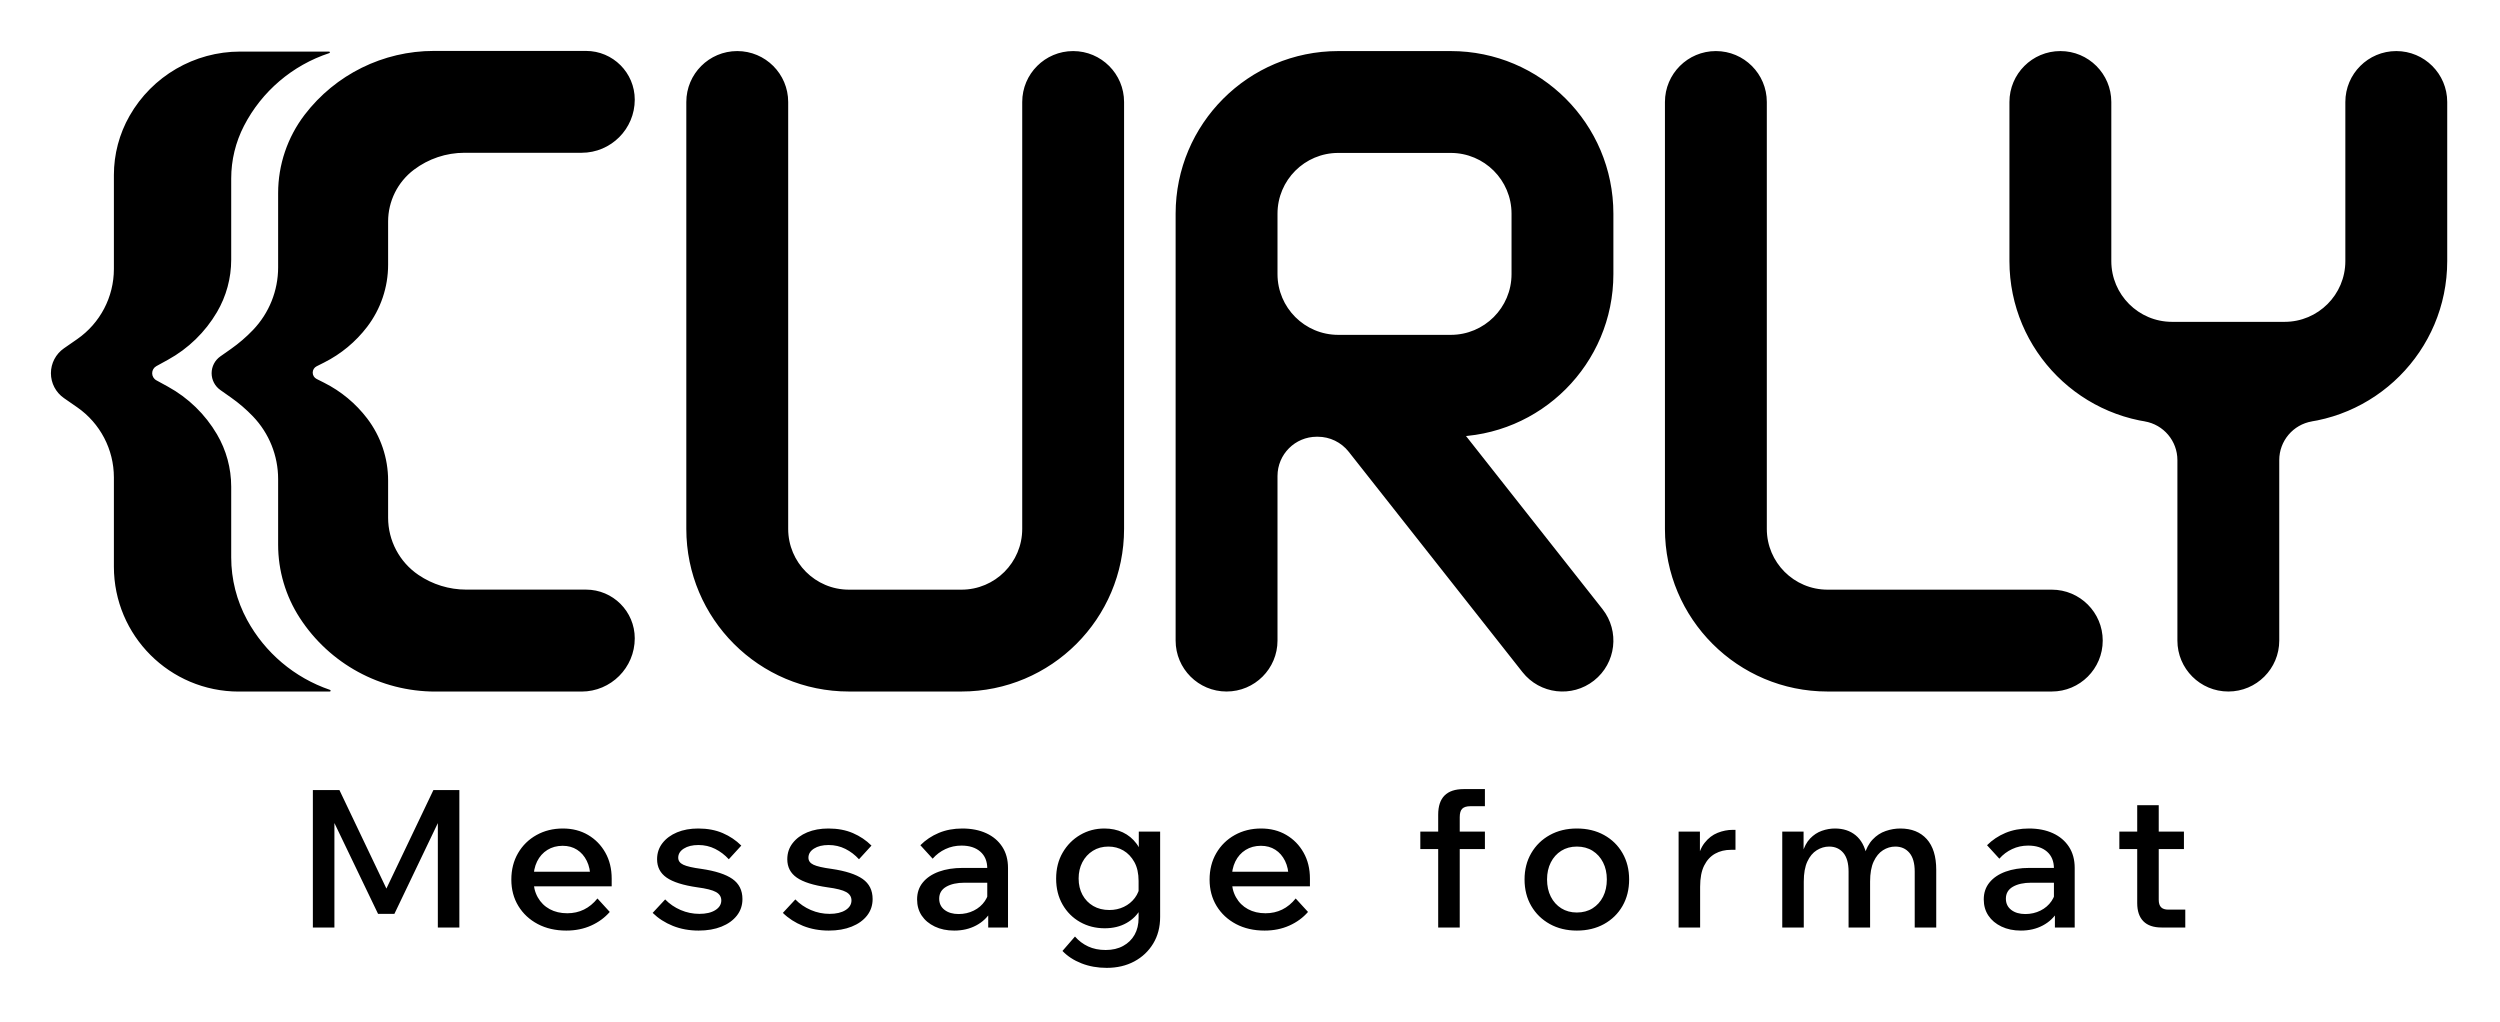
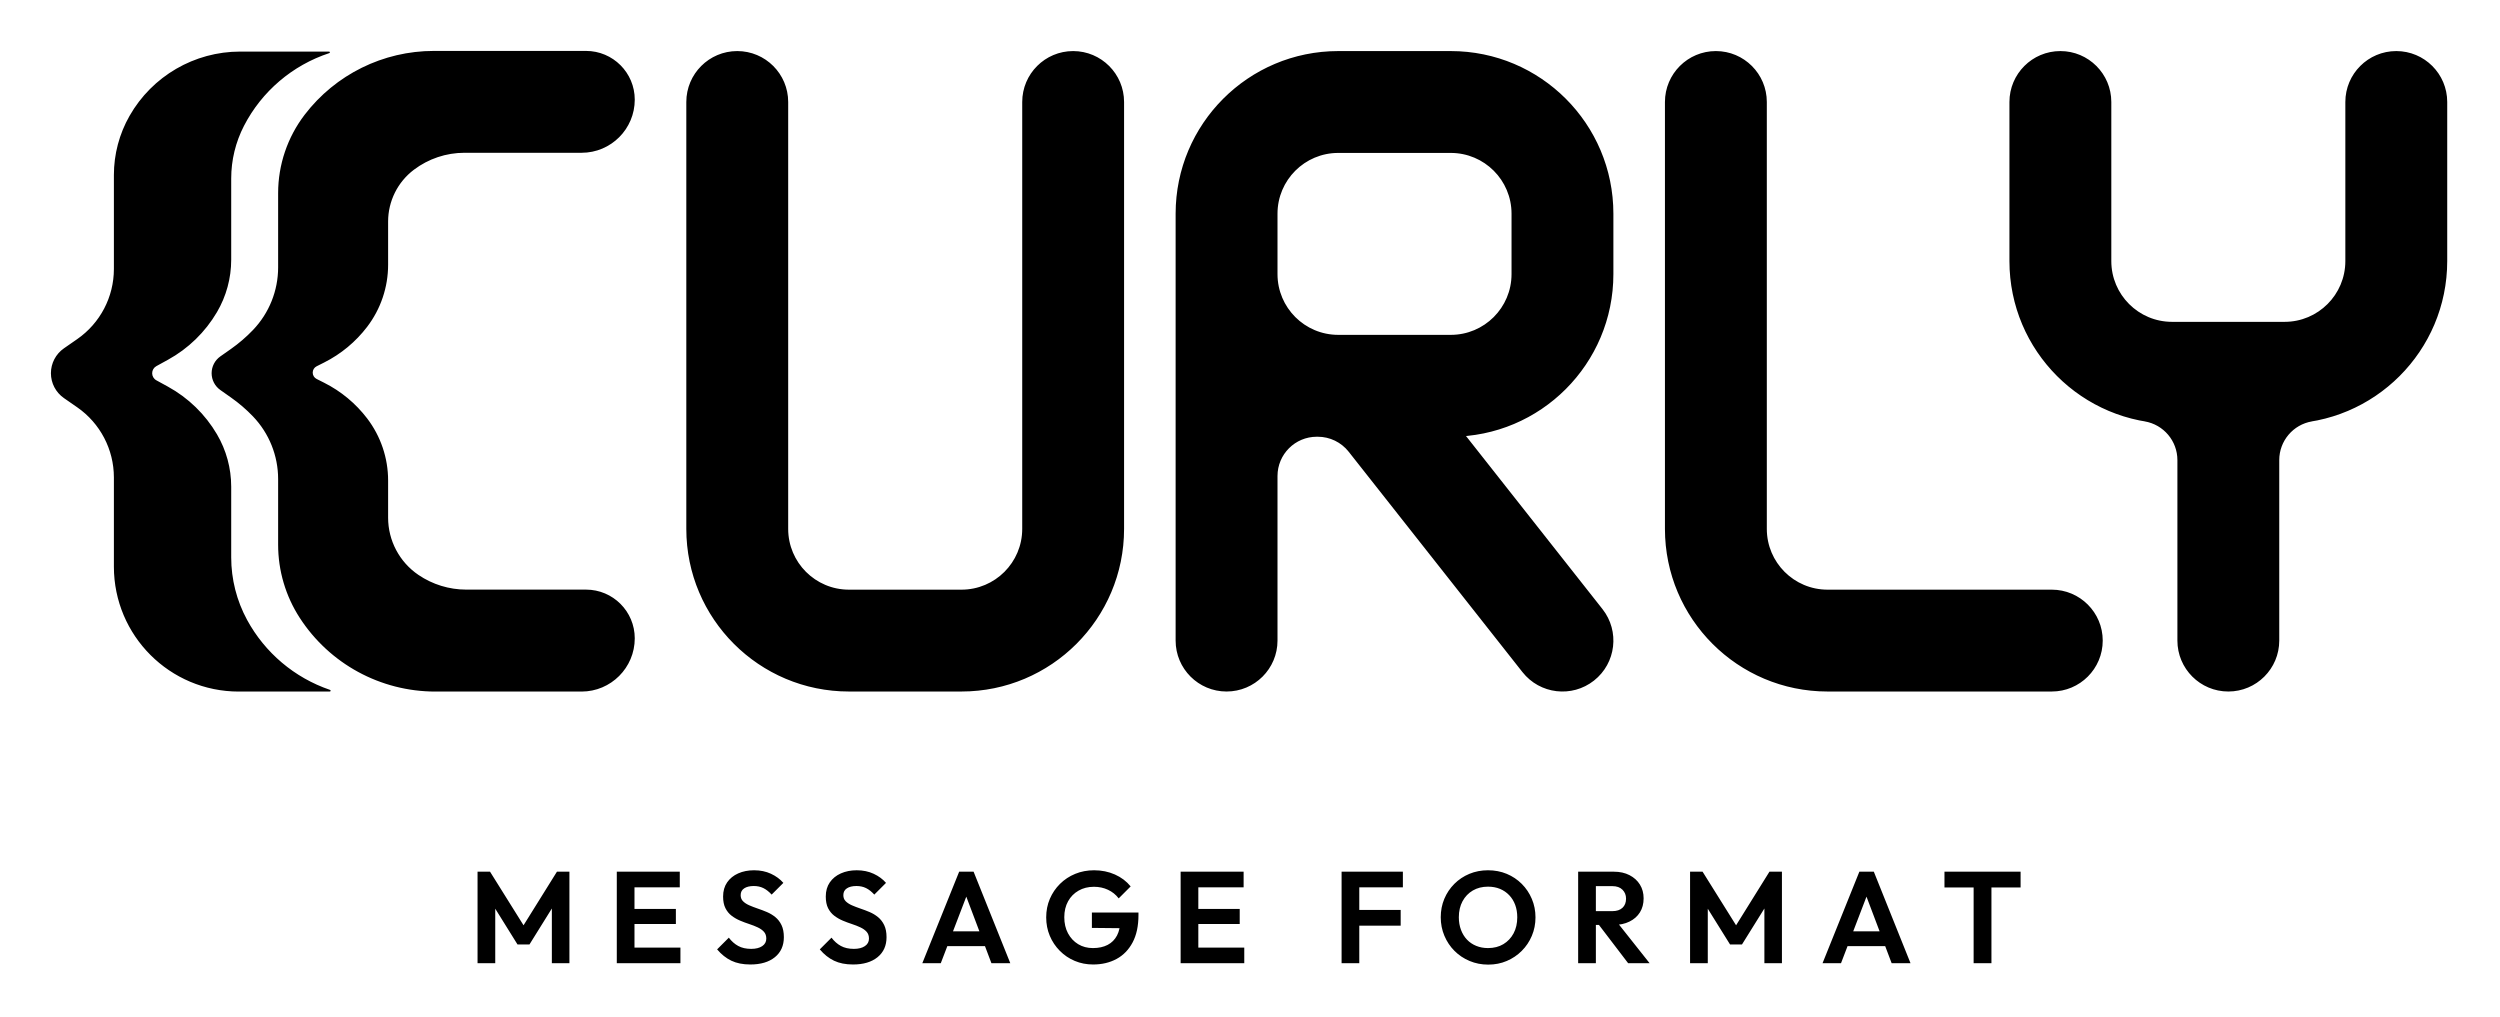
- <svg xmlns="http://www.w3.org/2000/svg" viewBox="0 0 999 408">
-   <path d="M 95.96 20.61 L 131.46 20.61 A 0.31 0.31 0 0 1 131.56 21.23 A 59.17 59.17 0 0 0 97.5 50.28 A 45.86 45.86 0 0 0 92.39 71.32 L 92.39 103.8 A 41.32 41.32 0 0 1 86.7 124.72 A 51.42 51.42 0 0 1 67.1 143.77 L 62.48 146.31 A 3.23 3.23 0 0 0 62.48 151.97 L 67.1 154.5 A 51.42 51.42 0 0 1 86.7 173.55 A 41.32 41.32 0 0 1 92.39 194.47 L 92.39 222.72 A 52.36 52.36 0 0 0 98.73 247.7 A 59.61 59.61 0 0 0 131.83 275.66 A 0.35 0.35 0 0 1 131.71 276.35 L 95.42 276.35 A 49.91 49.91 0 0 1 45.51 226.44 L 45.51 190.77 A 34.1 34.1 0 0 0 30.87 162.77 L 25.54 159.07 A 12.1 12.1 0 0 1 25.54 139.2 L 30.87 135.5 A 34.1 34.1 0 0 0 45.51 107.5 L 45.51 69.94 A 47.75 47.75 0 0 1 51.77 46.3 A 50.86 50.86 0 0 1 95.96 20.61 Z M 173.36 20.35 L 234.19 20.35 A 19.47 19.47 0 0 1 253.65 39.81 A 21.24 21.24 0 0 1 232.42 61.05 L 185.6 61.05 A 33.53 33.53 0 0 0 165.39 67.83 A 25.94 25.94 0 0 0 155.09 88.53 L 155.09 105.79 A 40.92 40.92 0 0 1 146.72 130.59 A 49.66 49.66 0 0 1 129.52 144.86 L 126.52 146.37 A 2.83 2.83 0 0 0 126.52 151.43 L 129.52 152.94 A 49.66 49.66 0 0 1 146.72 167.21 A 40.92 40.92 0 0 1 155.09 192.01 L 155.09 206.86 A 27.64 27.64 0 0 0 167.2 229.73 A 34.02 34.02 0 0 0 186.31 235.61 L 234.19 235.61 A 19.47 19.47 0 0 1 253.65 255.07 A 21.28 21.28 0 0 1 232.37 276.35 L 173.95 276.35 A 64.55 64.55 0 0 1 119.77 246.88 A 53.73 53.73 0 0 1 111.14 217.69 L 111.14 191.43 A 36.18 36.18 0 0 0 101.11 166.42 A 59.93 59.93 0 0 0 92.29 158.84 L 88.05 155.85 A 8.21 8.21 0 0 1 88.05 142.42 L 92.29 139.44 A 59.93 59.93 0 0 0 101.11 131.85 A 36.18 36.18 0 0 0 111.14 106.84 L 111.14 77.19 A 51.6 51.6 0 0 1 121.76 45.83 A 64.98 64.98 0 0 1 173.36 20.35 Z M 314.96 40.76 L 314.96 211.35 A 24.28 24.28 0 0 0 339.23 235.63 L 384.2 235.63 A 24.28 24.28 0 0 0 408.48 211.35 L 408.48 40.76 A 20.35 20.35 0 0 1 428.83 20.41 A 20.35 20.35 0 0 1 449.18 40.76 L 449.18 211.35 A 64.98 64.98 0 0 1 384.2 276.33 L 339.23 276.33 A 64.98 64.98 0 0 1 274.25 211.35 L 274.25 40.76 A 20.35 20.35 0 0 1 294.6 20.41 A 20.35 20.35 0 0 1 314.96 40.76 Z M 469.78 255.98 L 469.78 85.39 A 64.98 64.98 0 0 1 534.76 20.41 L 579.73 20.41 A 64.98 64.98 0 0 1 644.71 85.39 L 644.71 109.54 A 64.98 64.98 0 0 1 579.73 174.52 L 490.13 174.52 L 490.13 133.81 L 579.73 133.81 A 24.28 24.28 0 0 0 604.01 109.54 L 604.01 85.39 A 24.28 24.28 0 0 0 579.73 61.11 L 534.76 61.11 A 24.28 24.28 0 0 0 510.49 85.39 L 510.49 255.98 A 20.35 20.35 0 0 1 490.13 276.33 A 20.35 20.35 0 0 1 469.78 255.98 Z M 510.49 109.54 A 24.28 24.28 0 0 0 534.76 133.81 L 510.49 133.81 Z M 510.49 174.52 L 526.18 174.52 A 15.69 15.69 0 0 0 510.49 190.21 L 510.49 174.52 Z M 534.21 174.52 L 538.92 180.5 A 15.69 15.69 0 0 0 526.6 174.52 L 534.21 174.52 Z M 560.06 141.57 L 640.34 243.38 A 20.35 20.35 0 0 1 636.96 271.96 A 20.35 20.35 0 0 1 608.38 268.58 L 528.1 166.77 A 20.35 20.35 0 0 1 531.48 138.19 A 20.35 20.35 0 0 1 560.06 141.57 Z M 706.02 40.76 L 706.02 211.35 A 24.28 24.28 0 0 0 730.29 235.63 L 819.89 235.63 A 20.35 20.35 0 0 1 840.25 255.98 A 20.35 20.35 0 0 1 819.89 276.33 L 730.29 276.33 A 64.98 64.98 0 0 1 665.31 211.35 L 665.31 40.76 A 20.35 20.35 0 0 1 685.67 20.41 A 20.35 20.35 0 0 1 706.02 40.76 Z M 910.79 143.81 L 910.79 255.98 A 20.35 20.35 0 0 1 890.44 276.33 A 20.35 20.35 0 0 1 870.09 255.98 L 870.09 143.81 L 910.79 143.81 Z M 870.09 169.31 L 870.09 183.86 A 15.69 15.69 0 0 0 857.03 168.39 L 870.09 169.31 Z M 910.79 169.31 L 923.85 168.39 A 15.69 15.69 0 0 0 910.79 183.86 L 910.79 169.31 Z M 843.68 40.76 L 843.68 104.33 A 24.28 24.28 0 0 0 867.95 128.61 L 912.93 128.61 A 24.28 24.28 0 0 0 937.2 104.33 L 937.2 40.76 A 20.35 20.35 0 0 1 957.55 20.41 A 20.35 20.35 0 0 1 977.91 40.76 L 977.91 104.33 A 64.98 64.98 0 0 1 912.93 169.31 L 867.95 169.31 A 64.98 64.98 0 0 1 802.97 104.33 L 802.97 40.76 A 20.35 20.35 0 0 1 823.33 20.41 A 20.35 20.35 0 0 1 843.68 40.76 Z M 157.6 365.18 L 151.07 365.18 L 129.33 319.93 L 133.63 319.78 L 133.63 370.63 L 125.02 370.63 L 125.02 315.7 L 135.63 315.7 L 156.44 359.34 L 152.37 359.34 L 173.19 315.7 L 183.56 315.7 L 183.56 370.63 L 174.96 370.63 L 174.96 319.78 L 179.26 319.93 Z M 238.74 359.03 L 243.66 364.41 Q 240.66 367.86 236.21 369.86 Q 231.75 371.86 226.3 371.86 Q 219.85 371.86 214.89 369.25 Q 209.94 366.63 207.13 362.03 Q 204.33 357.42 204.33 351.5 Q 204.33 345.51 207.02 340.9 Q 209.71 336.29 214.39 333.68 Q 219.08 331.07 224.92 331.07 Q 230.6 331.07 234.98 333.64 Q 239.36 336.21 241.89 340.71 Q 244.43 345.2 244.43 351.12 L 244.43 351.58 L 235.9 351.58 L 235.9 350.73 Q 235.9 346.89 234.48 344.01 Q 233.06 341.13 230.6 339.56 Q 228.14 337.98 224.84 337.98 Q 221.38 337.98 218.73 339.63 Q 216.08 341.28 214.62 344.24 Q 213.16 347.2 213.16 351.35 Q 213.16 355.5 214.89 358.57 Q 216.62 361.64 219.65 363.29 Q 222.69 364.94 226.68 364.94 Q 233.98 364.94 238.74 359.03 Z M 244.43 354.19 L 210.32 354.19 L 210.32 348.35 L 243.2 348.35 L 244.43 351.19 Z M 260.8 364.79 L 265.8 359.41 Q 268.41 362.1 271.98 363.64 Q 275.55 365.18 279.47 365.18 Q 283.47 365.18 285.85 363.68 Q 288.23 362.18 288.23 359.8 Q 288.23 357.65 286.12 356.46 Q 284 355.27 278.63 354.57 Q 270.18 353.35 266.37 350.69 Q 262.57 348.04 262.57 343.36 Q 262.57 339.67 264.72 336.91 Q 266.87 334.14 270.56 332.6 Q 274.25 331.07 279.01 331.07 Q 284.54 331.07 288.81 332.91 Q 293.07 334.75 296.22 337.9 L 291.23 343.36 Q 288.84 340.75 285.77 339.21 Q 282.7 337.67 279.09 337.67 Q 275.48 337.67 273.25 339.1 Q 271.02 340.52 271.02 342.74 Q 271.02 344.59 273.06 345.55 Q 275.09 346.51 280.24 347.2 Q 288.69 348.43 292.68 351.23 Q 296.68 354.04 296.68 359.26 Q 296.68 363.02 294.45 365.87 Q 292.22 368.71 288.31 370.28 Q 284.39 371.86 279.16 371.86 Q 273.56 371.86 268.87 369.98 Q 264.18 368.09 260.8 364.79 Z M 312.83 364.79 L 317.82 359.41 Q 320.43 362.1 324.01 363.64 Q 327.58 365.18 331.5 365.18 Q 335.49 365.18 337.87 363.68 Q 340.25 362.18 340.25 359.8 Q 340.25 357.65 338.14 356.46 Q 336.03 355.27 330.65 354.57 Q 322.2 353.35 318.4 350.69 Q 314.6 348.04 314.6 343.36 Q 314.6 339.67 316.75 336.91 Q 318.9 334.14 322.58 332.6 Q 326.27 331.07 331.03 331.07 Q 336.57 331.07 340.83 332.91 Q 345.09 334.75 348.24 337.9 L 343.25 343.36 Q 340.87 340.75 337.8 339.21 Q 334.72 337.67 331.11 337.67 Q 327.5 337.67 325.27 339.1 Q 323.05 340.52 323.05 342.74 Q 323.05 344.59 325.08 345.55 Q 327.12 346.51 332.26 347.2 Q 340.71 348.43 344.71 351.23 Q 348.7 354.04 348.7 359.26 Q 348.7 363.02 346.48 365.87 Q 344.25 368.71 340.33 370.28 Q 336.41 371.86 331.19 371.86 Q 325.58 371.86 320.89 369.98 Q 316.21 368.09 312.83 364.79 Z M 402.8 370.63 L 394.89 370.63 L 394.89 363.02 L 394.51 361.41 L 394.51 347.05 Q 394.51 342.74 391.74 340.32 Q 388.98 337.9 384.21 337.9 Q 380.76 337.9 377.8 339.29 Q 374.84 340.67 372.69 343.13 L 367.78 337.75 Q 370.92 334.6 375.15 332.83 Q 379.37 331.07 384.52 331.07 Q 389.98 331.07 394.09 332.95 Q 398.2 334.83 400.5 338.37 Q 402.8 341.9 402.8 346.82 Z M 381.3 371.86 Q 376.92 371.86 373.54 370.25 Q 370.16 368.63 368.31 365.87 Q 366.47 363.1 366.47 359.41 Q 366.47 355.42 368.77 352.62 Q 371.08 349.81 375.19 348.31 Q 379.3 346.82 384.68 346.82 L 395.43 346.82 L 395.43 352.73 L 385.44 352.73 Q 380.91 352.73 378.11 354.34 Q 375.3 355.96 375.3 359.11 Q 375.3 361.95 377.45 363.6 Q 379.61 365.25 383.06 365.25 Q 386.37 365.25 389.13 363.87 Q 391.9 362.49 393.55 360.07 Q 395.2 357.65 395.43 354.5 L 398.2 355.8 Q 398.2 360.49 396.04 364.14 Q 393.89 367.79 390.05 369.82 Q 386.21 371.86 381.3 371.86 Z M 463.59 366.4 Q 463.59 372.47 460.82 377.04 Q 458.06 381.61 453.25 384.19 Q 448.45 386.76 442.23 386.76 Q 436.78 386.76 432.17 384.96 Q 427.56 383.15 424.56 380 L 429.56 374.24 Q 431.78 376.78 434.82 378.2 Q 437.85 379.62 441.85 379.62 Q 445.84 379.62 448.8 378 Q 451.76 376.39 453.37 373.55 Q 454.98 370.71 454.98 366.79 L 454.98 352.04 Q 454.98 347.51 453.29 344.47 Q 451.6 341.44 448.91 339.86 Q 446.23 338.29 442.92 338.29 Q 439.39 338.29 436.7 339.98 Q 434.01 341.67 432.51 344.55 Q 431.02 347.43 431.02 351.04 Q 431.02 354.73 432.55 357.57 Q 434.09 360.41 436.85 362.03 Q 439.62 363.64 443.31 363.64 Q 446.46 363.64 449.11 362.37 Q 451.76 361.1 453.49 358.8 Q 455.21 356.49 455.6 353.5 L 457.44 354.88 Q 457.83 359.41 455.87 363.06 Q 453.91 366.71 450.18 368.82 Q 446.46 370.94 441.46 370.94 Q 436.01 370.94 431.59 368.44 Q 427.17 365.94 424.6 361.45 Q 422.03 356.96 422.03 351.12 Q 422.03 345.2 424.64 340.71 Q 427.25 336.21 431.63 333.64 Q 436.01 331.07 441.31 331.07 Q 445.38 331.07 448.65 332.6 Q 451.91 334.14 454.1 337.06 Q 456.29 339.98 456.9 344.13 L 455.06 344.13 L 455.06 332.3 L 463.59 332.3 Z M 517.76 359.03 L 522.68 364.41 Q 519.69 367.86 515.23 369.86 Q 510.77 371.86 505.32 371.86 Q 498.87 371.86 493.91 369.25 Q 488.96 366.63 486.15 362.03 Q 483.35 357.42 483.35 351.5 Q 483.35 345.51 486.04 340.9 Q 488.73 336.29 493.41 333.68 Q 498.1 331.07 503.94 331.07 Q 509.62 331.07 514 333.64 Q 518.38 336.21 520.91 340.71 Q 523.45 345.2 523.45 351.12 L 523.45 351.58 L 514.92 351.58 L 514.92 350.73 Q 514.92 346.89 513.5 344.01 Q 512.08 341.13 509.62 339.56 Q 507.16 337.98 503.86 337.98 Q 500.4 337.98 497.75 339.63 Q 495.1 341.28 493.64 344.24 Q 492.18 347.2 492.18 351.35 Q 492.18 355.5 493.91 358.57 Q 495.64 361.64 498.68 363.29 Q 501.71 364.94 505.7 364.94 Q 513 364.94 517.76 359.03 Z M 523.45 354.19 L 489.34 354.19 L 489.34 348.35 L 522.22 348.35 L 523.45 351.19 Z M 583.31 370.63 L 574.7 370.63 L 574.7 325.54 Q 574.7 315.32 584.92 315.32 L 593.37 315.32 L 593.37 322.16 L 587.61 322.16 Q 585.31 322.16 584.31 323.16 Q 583.31 324.15 583.31 326.54 Z M 593.37 339.29 L 567.56 339.29 L 567.56 332.3 L 593.37 332.3 Z M 630.11 371.86 Q 624.04 371.86 619.31 369.25 Q 614.59 366.63 611.9 362.03 Q 609.21 357.42 609.21 351.42 Q 609.21 345.51 611.9 340.9 Q 614.59 336.29 619.31 333.68 Q 624.04 331.07 630.11 331.07 Q 636.25 331.07 640.98 333.68 Q 645.7 336.29 648.35 340.9 Q 651 345.51 651 351.42 Q 651 357.42 648.35 362.03 Q 645.7 366.63 640.98 369.25 Q 636.25 371.86 630.11 371.86 Z M 630.11 364.64 Q 633.72 364.64 636.41 362.95 Q 639.09 361.26 640.59 358.3 Q 642.09 355.34 642.09 351.42 Q 642.09 347.58 640.59 344.63 Q 639.09 341.67 636.41 339.98 Q 633.72 338.29 630.11 338.29 Q 626.57 338.29 623.88 339.98 Q 621.2 341.67 619.7 344.63 Q 618.2 347.58 618.2 351.42 Q 618.2 355.34 619.7 358.3 Q 621.2 361.26 623.88 362.95 Q 626.57 364.64 630.11 364.64 Z M 693.5 331.61 L 693.5 339.59 L 691.66 339.59 Q 688.13 339.59 685.36 341.13 Q 682.6 342.67 680.98 345.89 Q 679.37 349.12 679.37 354.34 L 679.37 370.63 L 670.77 370.63 L 670.77 332.3 L 679.29 332.3 L 679.29 344.66 L 678.14 344.66 Q 678.91 339.67 681.14 336.83 Q 683.36 333.99 686.36 332.8 Q 689.36 331.61 692.35 331.61 Z M 773.72 370.63 L 765.12 370.63 L 765.12 348.28 Q 765.12 343.28 763 340.79 Q 760.89 338.29 757.36 338.29 Q 754.74 338.29 752.44 339.75 Q 750.14 341.21 748.71 344.28 Q 747.29 347.35 747.29 352.27 L 747.29 370.63 L 738.69 370.63 L 738.69 348.28 Q 738.69 343.28 736.58 340.79 Q 734.46 338.29 730.93 338.29 Q 728.32 338.29 725.98 339.75 Q 723.63 341.21 722.21 344.28 Q 720.79 347.35 720.79 352.27 L 720.79 370.63 L 712.19 370.63 L 712.19 332.3 L 720.71 332.3 L 720.71 341.13 L 720.18 341.05 Q 721.25 337.21 723.33 335.06 Q 725.4 332.91 728.01 331.99 Q 730.62 331.07 733.24 331.07 Q 738.23 331.07 741.53 333.79 Q 744.83 336.52 745.91 341.82 L 744.91 341.9 Q 746.06 337.83 748.33 335.45 Q 750.6 333.06 753.52 332.07 Q 756.43 331.07 759.35 331.07 Q 766.11 331.07 769.92 335.29 Q 773.72 339.52 773.72 347.58 Z M 829.05 370.63 L 821.14 370.63 L 821.14 363.02 L 820.75 361.41 L 820.75 347.05 Q 820.75 342.74 817.99 340.32 Q 815.22 337.9 810.46 337.9 Q 807 337.9 804.05 339.29 Q 801.09 340.67 798.94 343.13 L 794.02 337.75 Q 797.17 334.6 801.39 332.83 Q 805.62 331.07 810.77 331.07 Q 816.22 331.07 820.33 332.95 Q 824.44 334.83 826.75 338.37 Q 829.05 341.9 829.05 346.82 Z M 807.54 371.86 Q 803.16 371.86 799.78 370.25 Q 796.4 368.63 794.56 365.87 Q 792.71 363.1 792.71 359.41 Q 792.71 355.42 795.02 352.62 Q 797.32 349.81 801.43 348.31 Q 805.54 346.82 810.92 346.82 L 821.68 346.82 L 821.68 352.73 L 811.69 352.73 Q 807.16 352.73 804.35 354.34 Q 801.55 355.96 801.55 359.11 Q 801.55 361.95 803.7 363.6 Q 805.85 365.25 809.31 365.25 Q 812.61 365.25 815.38 363.87 Q 818.14 362.49 819.79 360.07 Q 821.44 357.65 821.68 354.5 L 824.44 355.8 Q 824.44 360.49 822.29 364.14 Q 820.14 367.79 816.3 369.82 Q 812.46 371.86 807.54 371.86 Z M 873.24 370.63 L 863.79 370.63 Q 858.95 370.63 856.49 368.13 Q 854.03 365.64 854.03 360.87 L 854.03 321.77 L 862.63 321.77 L 862.63 359.57 Q 862.63 361.56 863.56 362.53 Q 864.48 363.49 866.48 363.49 L 873.24 363.49 Z M 872.7 339.29 L 846.89 339.29 L 846.89 332.3 L 872.7 332.3 Z" />
+ <svg xmlns="http://www.w3.org/2000/svg" viewBox="0 0 999 406">
+   <path d="M 95.96 20.61 L 131.46 20.61 A 0.31 0.31 0 0 1 131.56 21.23 A 59.17 59.17 0 0 0 97.5 50.28 A 45.86 45.86 0 0 0 92.39 71.32 L 92.39 103.8 A 41.32 41.32 0 0 1 86.7 124.72 A 51.42 51.42 0 0 1 67.1 143.77 L 62.48 146.31 A 3.23 3.23 0 0 0 62.48 151.97 L 67.1 154.5 A 51.42 51.42 0 0 1 86.7 173.55 A 41.32 41.32 0 0 1 92.39 194.47 L 92.39 222.72 A 52.36 52.36 0 0 0 98.73 247.7 A 59.61 59.61 0 0 0 131.83 275.66 A 0.35 0.35 0 0 1 131.71 276.35 L 95.42 276.35 A 49.91 49.91 0 0 1 45.51 226.44 L 45.51 190.77 A 34.1 34.1 0 0 0 30.87 162.77 L 25.54 159.07 A 12.1 12.1 0 0 1 25.54 139.2 L 30.87 135.5 A 34.1 34.1 0 0 0 45.51 107.5 L 45.51 69.94 A 47.75 47.75 0 0 1 51.77 46.3 A 50.86 50.86 0 0 1 95.96 20.61 Z M 173.36 20.35 L 234.19 20.35 A 19.47 19.47 0 0 1 253.65 39.81 A 21.24 21.24 0 0 1 232.42 61.05 L 185.6 61.05 A 33.53 33.53 0 0 0 165.39 67.83 A 25.94 25.94 0 0 0 155.09 88.53 L 155.09 105.79 A 40.92 40.92 0 0 1 146.72 130.59 A 49.66 49.66 0 0 1 129.52 144.86 L 126.52 146.37 A 2.83 2.83 0 0 0 126.52 151.43 L 129.52 152.94 A 49.66 49.66 0 0 1 146.72 167.21 A 40.92 40.92 0 0 1 155.09 192.01 L 155.09 206.86 A 27.64 27.64 0 0 0 167.2 229.73 A 34.02 34.02 0 0 0 186.31 235.61 L 234.19 235.61 A 19.47 19.47 0 0 1 253.65 255.07 A 21.28 21.28 0 0 1 232.37 276.35 L 173.95 276.35 A 64.55 64.55 0 0 1 119.77 246.88 A 53.73 53.73 0 0 1 111.14 217.69 L 111.14 191.43 A 36.18 36.18 0 0 0 101.11 166.42 A 59.93 59.93 0 0 0 92.29 158.84 L 88.05 155.85 A 8.21 8.21 0 0 1 88.05 142.42 L 92.29 139.44 A 59.93 59.93 0 0 0 101.11 131.85 A 36.18 36.18 0 0 0 111.14 106.84 L 111.14 77.19 A 51.6 51.6 0 0 1 121.76 45.83 A 64.98 64.98 0 0 1 173.36 20.35 Z M 314.96 40.76 L 314.96 211.35 A 24.28 24.28 0 0 0 339.23 235.63 L 384.2 235.63 A 24.28 24.28 0 0 0 408.48 211.35 L 408.48 40.76 A 20.35 20.35 0 0 1 428.83 20.41 A 20.35 20.35 0 0 1 449.18 40.76 L 449.18 211.35 A 64.98 64.98 0 0 1 384.2 276.33 L 339.23 276.33 A 64.98 64.98 0 0 1 274.25 211.35 L 274.25 40.76 A 20.35 20.35 0 0 1 294.6 20.41 A 20.35 20.35 0 0 1 314.96 40.76 Z M 469.78 255.98 L 469.78 85.39 A 64.98 64.98 0 0 1 534.76 20.41 L 579.73 20.41 A 64.98 64.98 0 0 1 644.71 85.39 L 644.71 109.54 A 64.98 64.98 0 0 1 579.73 174.52 L 490.13 174.52 L 490.13 133.81 L 579.73 133.81 A 24.28 24.28 0 0 0 604.01 109.54 L 604.01 85.39 A 24.28 24.28 0 0 0 579.73 61.11 L 534.76 61.11 A 24.28 24.28 0 0 0 510.49 85.39 L 510.49 255.98 A 20.35 20.35 0 0 1 490.13 276.33 A 20.35 20.35 0 0 1 469.78 255.98 Z M 510.49 109.54 A 24.28 24.28 0 0 0 534.76 133.81 L 510.49 133.81 Z M 510.49 174.52 L 526.18 174.52 A 15.69 15.69 0 0 0 510.49 190.21 L 510.49 174.52 Z M 534.21 174.52 L 538.92 180.5 A 15.69 15.69 0 0 0 526.6 174.52 L 534.21 174.52 Z M 560.06 141.57 L 640.34 243.38 A 20.35 20.35 0 0 1 636.96 271.96 A 20.35 20.35 0 0 1 608.38 268.58 L 528.1 166.77 A 20.35 20.35 0 0 1 531.48 138.19 A 20.35 20.35 0 0 1 560.06 141.57 Z M 706.02 40.76 L 706.02 211.35 A 24.28 24.28 0 0 0 730.29 235.63 L 819.89 235.63 A 20.35 20.35 0 0 1 840.25 255.98 A 20.35 20.35 0 0 1 819.89 276.33 L 730.29 276.33 A 64.98 64.98 0 0 1 665.31 211.35 L 665.31 40.76 A 20.35 20.35 0 0 1 685.67 20.41 A 20.35 20.35 0 0 1 706.02 40.76 Z M 910.79 143.81 L 910.79 255.98 A 20.35 20.35 0 0 1 890.44 276.33 A 20.35 20.35 0 0 1 870.09 255.98 L 870.09 143.81 L 910.79 143.81 Z M 870.09 169.31 L 870.09 183.86 A 15.69 15.69 0 0 0 857.03 168.39 L 870.09 169.31 Z M 910.79 169.31 L 923.85 168.39 A 15.69 15.69 0 0 0 910.79 183.86 L 910.79 169.31 Z M 843.68 40.76 L 843.68 104.33 A 24.28 24.28 0 0 0 867.95 128.61 L 912.93 128.61 A 24.28 24.28 0 0 0 937.2 104.33 L 937.2 40.76 A 20.35 20.35 0 0 1 957.55 20.41 A 20.35 20.35 0 0 1 977.91 40.76 L 977.91 104.33 A 64.98 64.98 0 0 1 912.93 169.31 L 867.95 169.31 A 64.98 64.98 0 0 1 802.97 104.33 L 802.97 40.76 A 20.35 20.35 0 0 1 823.33 20.41 A 20.35 20.35 0 0 1 843.68 40.76 Z M 190.83 384.89 L 190.83 348.33 L 195.82 348.33 L 210.64 372.04 L 207.78 372.04 L 222.55 348.33 L 227.54 348.33 L 227.54 384.89 L 220.52 384.89 L 220.52 360.45 L 221.87 360.86 L 211.58 377.4 L 206.79 377.4 L 196.5 360.86 L 197.9 360.45 L 197.9 384.89 Z M 246.47 384.89 L 246.47 348.33 L 253.54 348.33 L 253.54 384.89 Z M 251.67 384.89 L 251.67 378.65 L 271.9 378.65 L 271.9 384.89 Z M 251.67 369.23 L 251.67 363.2 L 270.08 363.2 L 270.08 369.23 Z M 251.67 354.57 L 251.67 348.33 L 271.64 348.33 L 271.64 354.57 Z M 299.82 385.41 Q 295.4 385.41 292.25 383.9 Q 289.11 382.39 286.56 379.37 L 291.24 374.69 Q 292.85 376.83 294.98 378 Q 297.11 379.17 300.18 379.17 Q 302.94 379.17 304.58 378.07 Q 306.21 376.98 306.21 375.06 Q 306.21 373.39 305.28 372.35 Q 304.34 371.31 302.81 370.59 Q 301.27 369.86 299.43 369.26 Q 297.58 368.66 295.74 367.88 Q 293.89 367.1 292.36 365.93 Q 290.82 364.76 289.89 362.92 Q 288.95 361.07 288.95 358.26 Q 288.95 354.93 290.56 352.6 Q 292.17 350.26 294.98 349.01 Q 297.79 347.76 301.33 347.76 Q 305.07 347.76 308.09 349.16 Q 311.1 350.57 313.03 352.8 L 308.35 357.48 Q 306.73 355.71 305.04 354.88 Q 303.35 354.05 301.22 354.05 Q 298.78 354.05 297.37 354.99 Q 295.97 355.92 295.97 357.69 Q 295.97 359.2 296.91 360.13 Q 297.84 361.07 299.38 361.75 Q 300.91 362.42 302.76 363.05 Q 304.6 363.67 306.45 364.45 Q 308.29 365.23 309.83 366.48 Q 311.36 367.73 312.3 369.68 Q 313.23 371.63 313.23 374.49 Q 313.23 379.58 309.65 382.49 Q 306.06 385.41 299.82 385.41 Z M 340.85 385.41 Q 336.43 385.41 333.28 383.9 Q 330.13 382.39 327.59 379.37 L 332.27 374.69 Q 333.88 376.83 336.01 378 Q 338.14 379.17 341.21 379.17 Q 343.97 379.17 345.6 378.07 Q 347.24 376.98 347.24 375.06 Q 347.24 373.39 346.31 372.35 Q 345.37 371.31 343.84 370.59 Q 342.3 369.86 340.46 369.26 Q 338.61 368.66 336.76 367.88 Q 334.92 367.1 333.38 365.93 Q 331.85 364.76 330.91 362.92 Q 329.98 361.07 329.98 358.26 Q 329.98 354.93 331.59 352.6 Q 333.2 350.26 336.01 349.01 Q 338.82 347.76 342.35 347.76 Q 346.1 347.76 349.11 349.16 Q 352.13 350.57 354.05 352.8 L 349.37 357.48 Q 347.76 355.71 346.07 354.88 Q 344.38 354.05 342.25 354.05 Q 339.81 354.05 338.4 354.99 Q 337 355.92 337 357.69 Q 337 359.2 337.93 360.13 Q 338.87 361.07 340.4 361.75 Q 341.94 362.42 343.78 363.05 Q 345.63 363.67 347.48 364.45 Q 349.32 365.23 350.86 366.48 Q 352.39 367.73 353.33 369.68 Q 354.26 371.63 354.26 374.49 Q 354.26 379.58 350.67 382.49 Q 347.09 385.41 340.85 385.41 Z M 368.56 384.89 L 383.28 348.33 L 389.05 348.33 L 403.71 384.89 L 396.17 384.89 L 384.84 354.88 L 387.44 354.88 L 375.94 384.89 Z M 376.36 378.07 L 376.36 372.15 L 396.02 372.15 L 396.02 378.07 Z M 436.78 385.41 Q 432.88 385.41 429.48 383.98 Q 426.07 382.55 423.5 379.95 Q 420.92 377.35 419.49 373.94 Q 418.06 370.53 418.06 366.58 Q 418.06 362.58 419.52 359.17 Q 420.98 355.77 423.58 353.19 Q 426.18 350.62 429.66 349.19 Q 433.14 347.76 437.2 347.76 Q 441.72 347.76 445.52 349.45 Q 449.32 351.14 451.81 354.21 L 447.03 358.99 Q 445.31 356.75 442.76 355.56 Q 440.22 354.36 437.15 354.36 Q 433.66 354.36 430.99 355.9 Q 428.31 357.43 426.8 360.16 Q 425.29 362.89 425.29 366.53 Q 425.29 370.17 426.77 372.95 Q 428.26 375.73 430.83 377.29 Q 433.4 378.85 436.73 378.85 Q 440.16 378.85 442.61 377.58 Q 445.05 376.31 446.35 373.84 Q 447.65 371.37 447.65 367.78 L 452.28 370.95 L 436.32 370.79 L 436.32 364.66 L 454.93 364.66 L 454.93 365.65 Q 454.93 372.2 452.59 376.59 Q 450.25 380.99 446.17 383.2 Q 442.09 385.41 436.78 385.41 Z M 471.78 384.89 L 471.78 348.33 L 478.85 348.33 L 478.85 384.89 Z M 476.98 384.89 L 476.98 378.65 L 497.21 378.65 L 497.21 384.89 Z M 476.98 369.23 L 476.98 363.2 L 495.39 363.2 L 495.39 369.23 Z M 476.98 354.57 L 476.98 348.33 L 496.95 348.33 L 496.95 354.57 Z M 536.1 384.89 L 536.1 348.33 L 543.17 348.33 L 543.17 384.89 Z M 541.3 369.91 L 541.3 363.62 L 559.71 363.62 L 559.71 369.91 Z M 541.3 354.57 L 541.3 348.33 L 560.59 348.33 L 560.59 354.57 Z M 594.7 385.46 Q 590.7 385.46 587.24 384 Q 583.78 382.55 581.21 379.97 Q 578.64 377.4 577.18 373.94 Q 575.72 370.48 575.72 366.53 Q 575.72 362.58 577.15 359.17 Q 578.58 355.77 581.16 353.19 Q 583.73 350.62 587.16 349.19 Q 590.6 347.76 594.6 347.76 Q 598.66 347.76 602.09 349.19 Q 605.52 350.62 608.09 353.19 Q 610.67 355.77 612.12 359.2 Q 613.58 362.63 613.58 366.58 Q 613.58 370.53 612.12 373.97 Q 610.67 377.4 608.09 379.97 Q 605.52 382.55 602.11 384 Q 598.71 385.46 594.7 385.46 Z M 594.6 378.85 Q 598.14 378.85 600.74 377.29 Q 603.34 375.73 604.82 372.98 Q 606.3 370.22 606.3 366.53 Q 606.3 363.83 605.47 361.59 Q 604.64 359.35 603.08 357.72 Q 601.52 356.08 599.38 355.19 Q 597.25 354.31 594.6 354.31 Q 591.17 354.31 588.54 355.84 Q 585.92 357.38 584.43 360.13 Q 582.95 362.89 582.95 366.53 Q 582.95 369.29 583.81 371.57 Q 584.67 373.86 586.2 375.47 Q 587.74 377.09 589.89 377.97 Q 592.05 378.85 594.6 378.85 Z M 635.83 369.6 L 635.83 364.09 L 644.31 364.09 Q 646.91 364.09 648.34 362.76 Q 649.77 361.43 649.77 359.09 Q 649.77 356.96 648.34 355.53 Q 646.91 354.1 644.31 354.1 L 635.83 354.1 L 635.83 348.33 L 644.93 348.33 Q 648.47 348.33 651.15 349.71 Q 653.83 351.09 655.31 353.48 Q 656.79 355.87 656.79 358.99 Q 656.79 362.21 655.31 364.58 Q 653.83 366.95 651.12 368.27 Q 648.42 369.6 644.83 369.6 Z M 630.63 384.89 L 630.63 348.33 L 637.71 348.33 L 637.71 384.89 Z M 650.6 384.89 L 638.54 369.08 L 645.04 367.05 L 659.18 384.89 Z M 675.35 384.89 L 675.35 348.33 L 680.35 348.33 L 695.17 372.04 L 692.31 372.04 L 707.07 348.33 L 712.06 348.33 L 712.06 384.89 L 705.05 384.89 L 705.05 360.45 L 706.4 360.86 L 696.1 377.4 L 691.32 377.4 L 681.02 360.86 L 682.43 360.45 L 682.43 384.89 Z M 728.29 384.89 L 743 348.33 L 748.78 348.33 L 763.44 384.89 L 755.9 384.89 L 744.56 354.88 L 747.16 354.88 L 735.67 384.89 Z M 736.09 378.07 L 736.09 372.15 L 755.74 372.15 L 755.74 378.07 Z M 788.66 384.89 L 788.66 349.11 L 795.78 349.11 L 795.78 384.89 Z M 777.01 354.62 L 777.01 348.33 L 807.43 348.33 L 807.43 354.62 Z" />
</svg>
